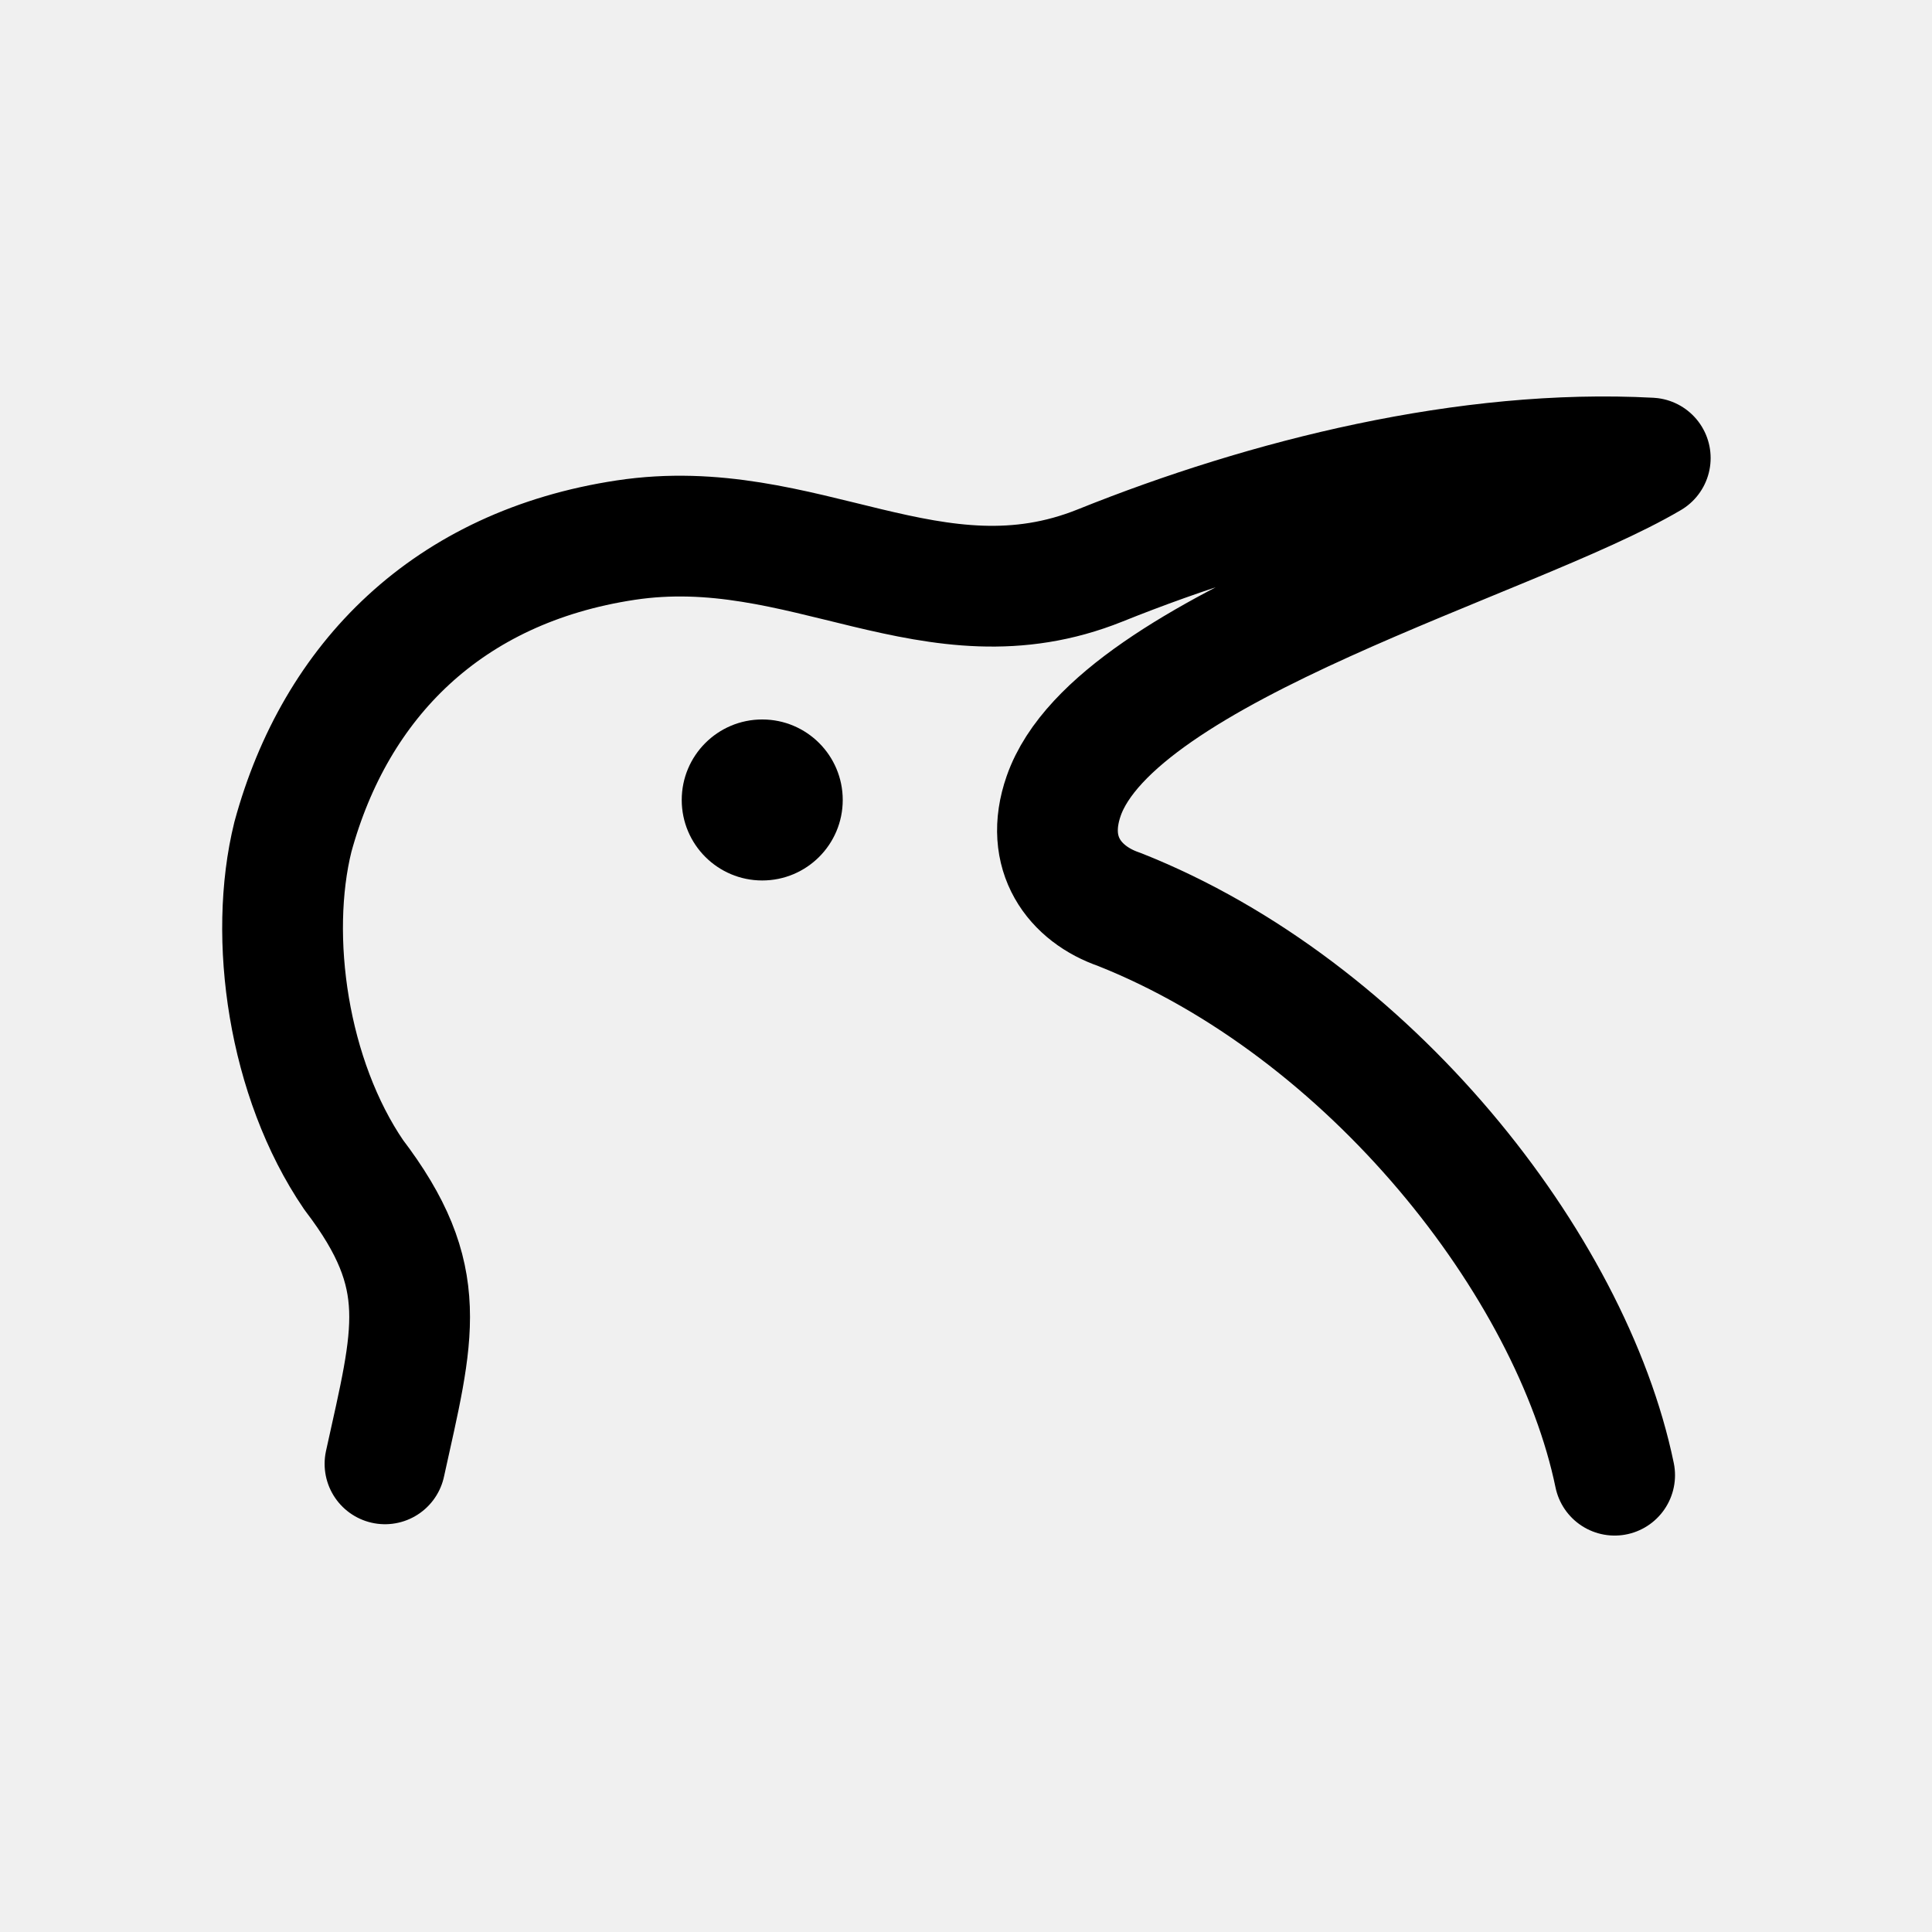
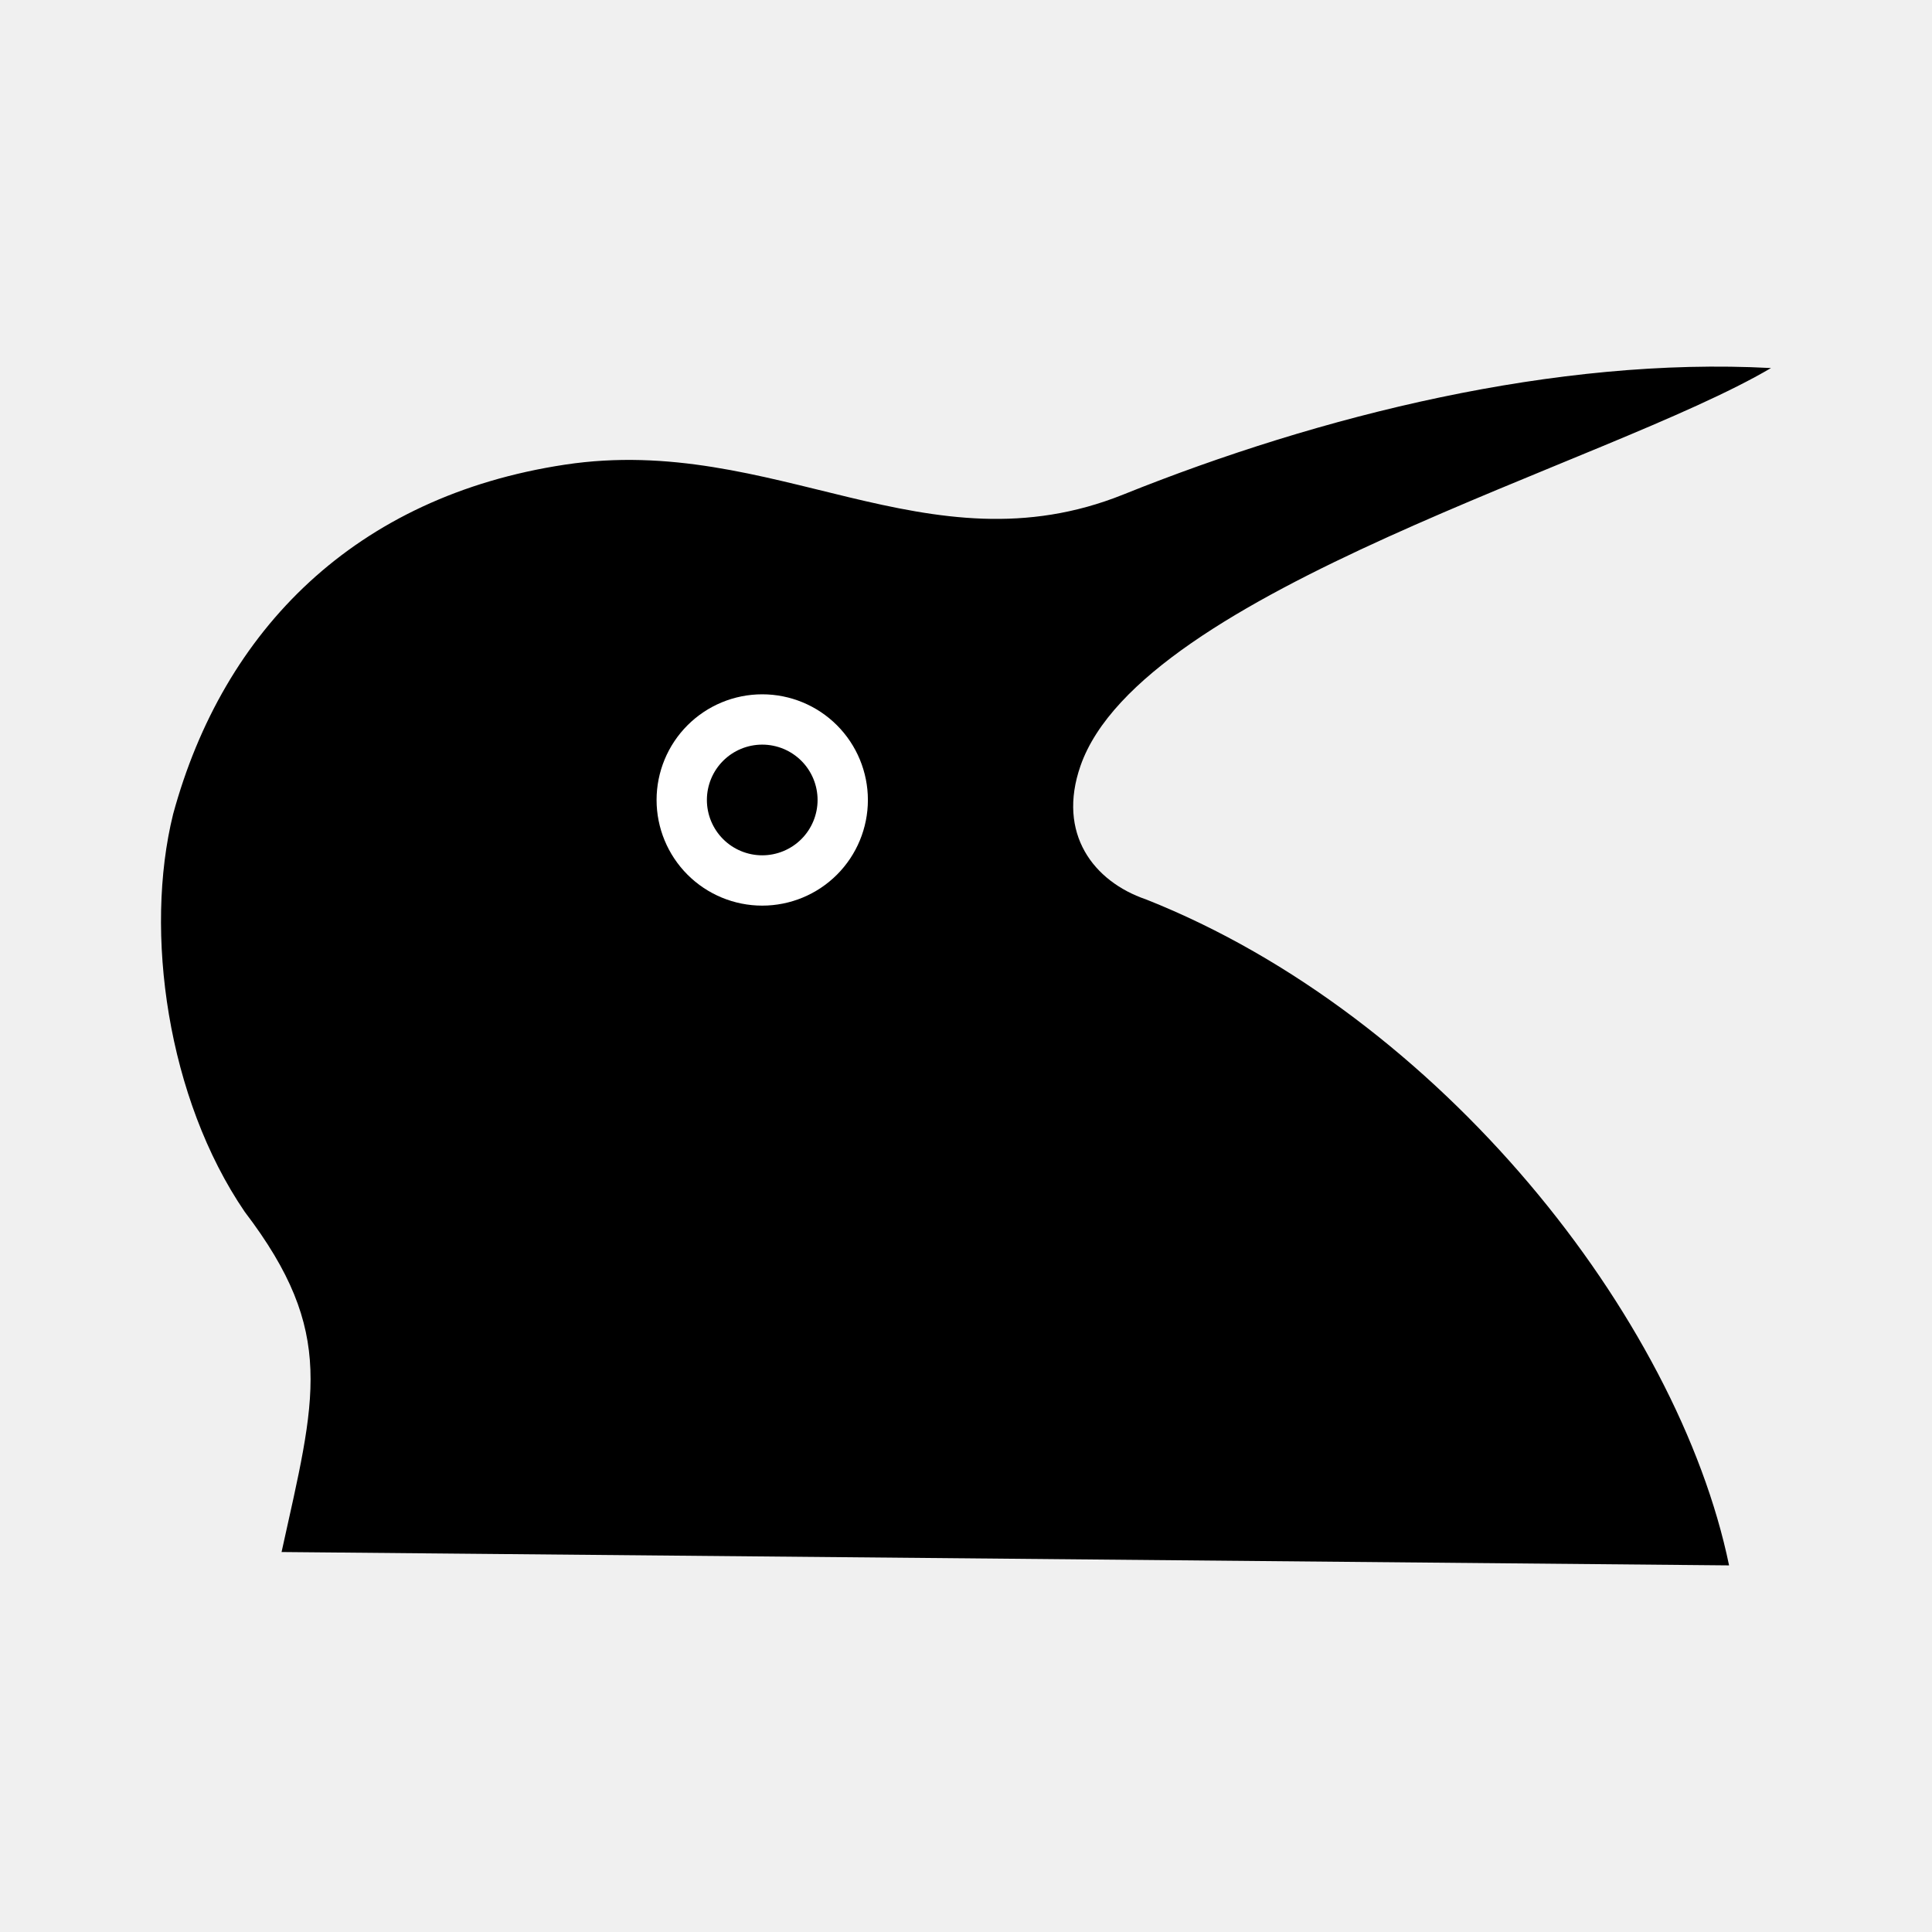
- <svg xmlns="http://www.w3.org/2000/svg" width="192" height="192" viewBox="0 0 192 192">
-   <path fill="none" stroke="#000" stroke-linecap="round" stroke-linejoin="round" stroke-width="12" d="M38.26 145.475c2.855-12.988 4.671-18.51-3.109-28.72-6.538-9.58-8.511-23.611-6.045-33.578 4.242-15.583 15.41-26.827 33.076-29.5 17.666-2.673 30.577 9.183 47.153 2.516 16.576-6.667 36.527-11.641 54.666-10.672-13.726 8.091-53.124 18.761-58.293 33.578-2 5.733 1.107 9.771 5.527 11.28 24.903 9.865 44.907 35.34 49.226 56.224" />
-   <circle cx="75.75" cy="79.5" r="8" />
+ <svg xmlns="http://www.w3.org/2000/svg" viewBox="0 0 192 192" id="vector">
+   <path id="path" d="M 27.982 154.238 C 31.343 138.949 33.481 132.449 24.322 120.43 C 16.626 109.153 14.303 92.636 17.206 80.903 C 22.2 62.56 35.346 49.324 56.142 46.177 C 76.938 43.03 92.136 56.987 111.649 49.139 C 131.162 41.291 154.647 35.435 176 36.576 C 159.842 46.101 113.464 58.661 107.38 76.103 C 105.025 82.852 108.683 87.605 113.886 89.381 C 143.201 100.994 166.749 130.982 171.833 155.566" fill="#000000" stroke-width="1" />
+   <path id="path_1" d="M 75.75 71.5 C 73.629 71.5 71.593 72.343 70.093 73.843 C 68.593 75.343 67.75 77.379 67.75 79.5 C 67.75 81.621 68.593 83.657 70.093 85.157 C 71.593 86.657 73.629 87.5 75.75 87.5 C 77.871 87.5 79.907 86.657 81.407 85.157 C 82.907 83.657 83.75 81.621 83.75 79.5 C 83.75 77.379 82.907 75.343 81.407 73.843 C 79.907 72.343 77.871 71.5 75.75 71.5 Z" fill="none" stroke="#ffffff" stroke-width="5" />
</svg>
